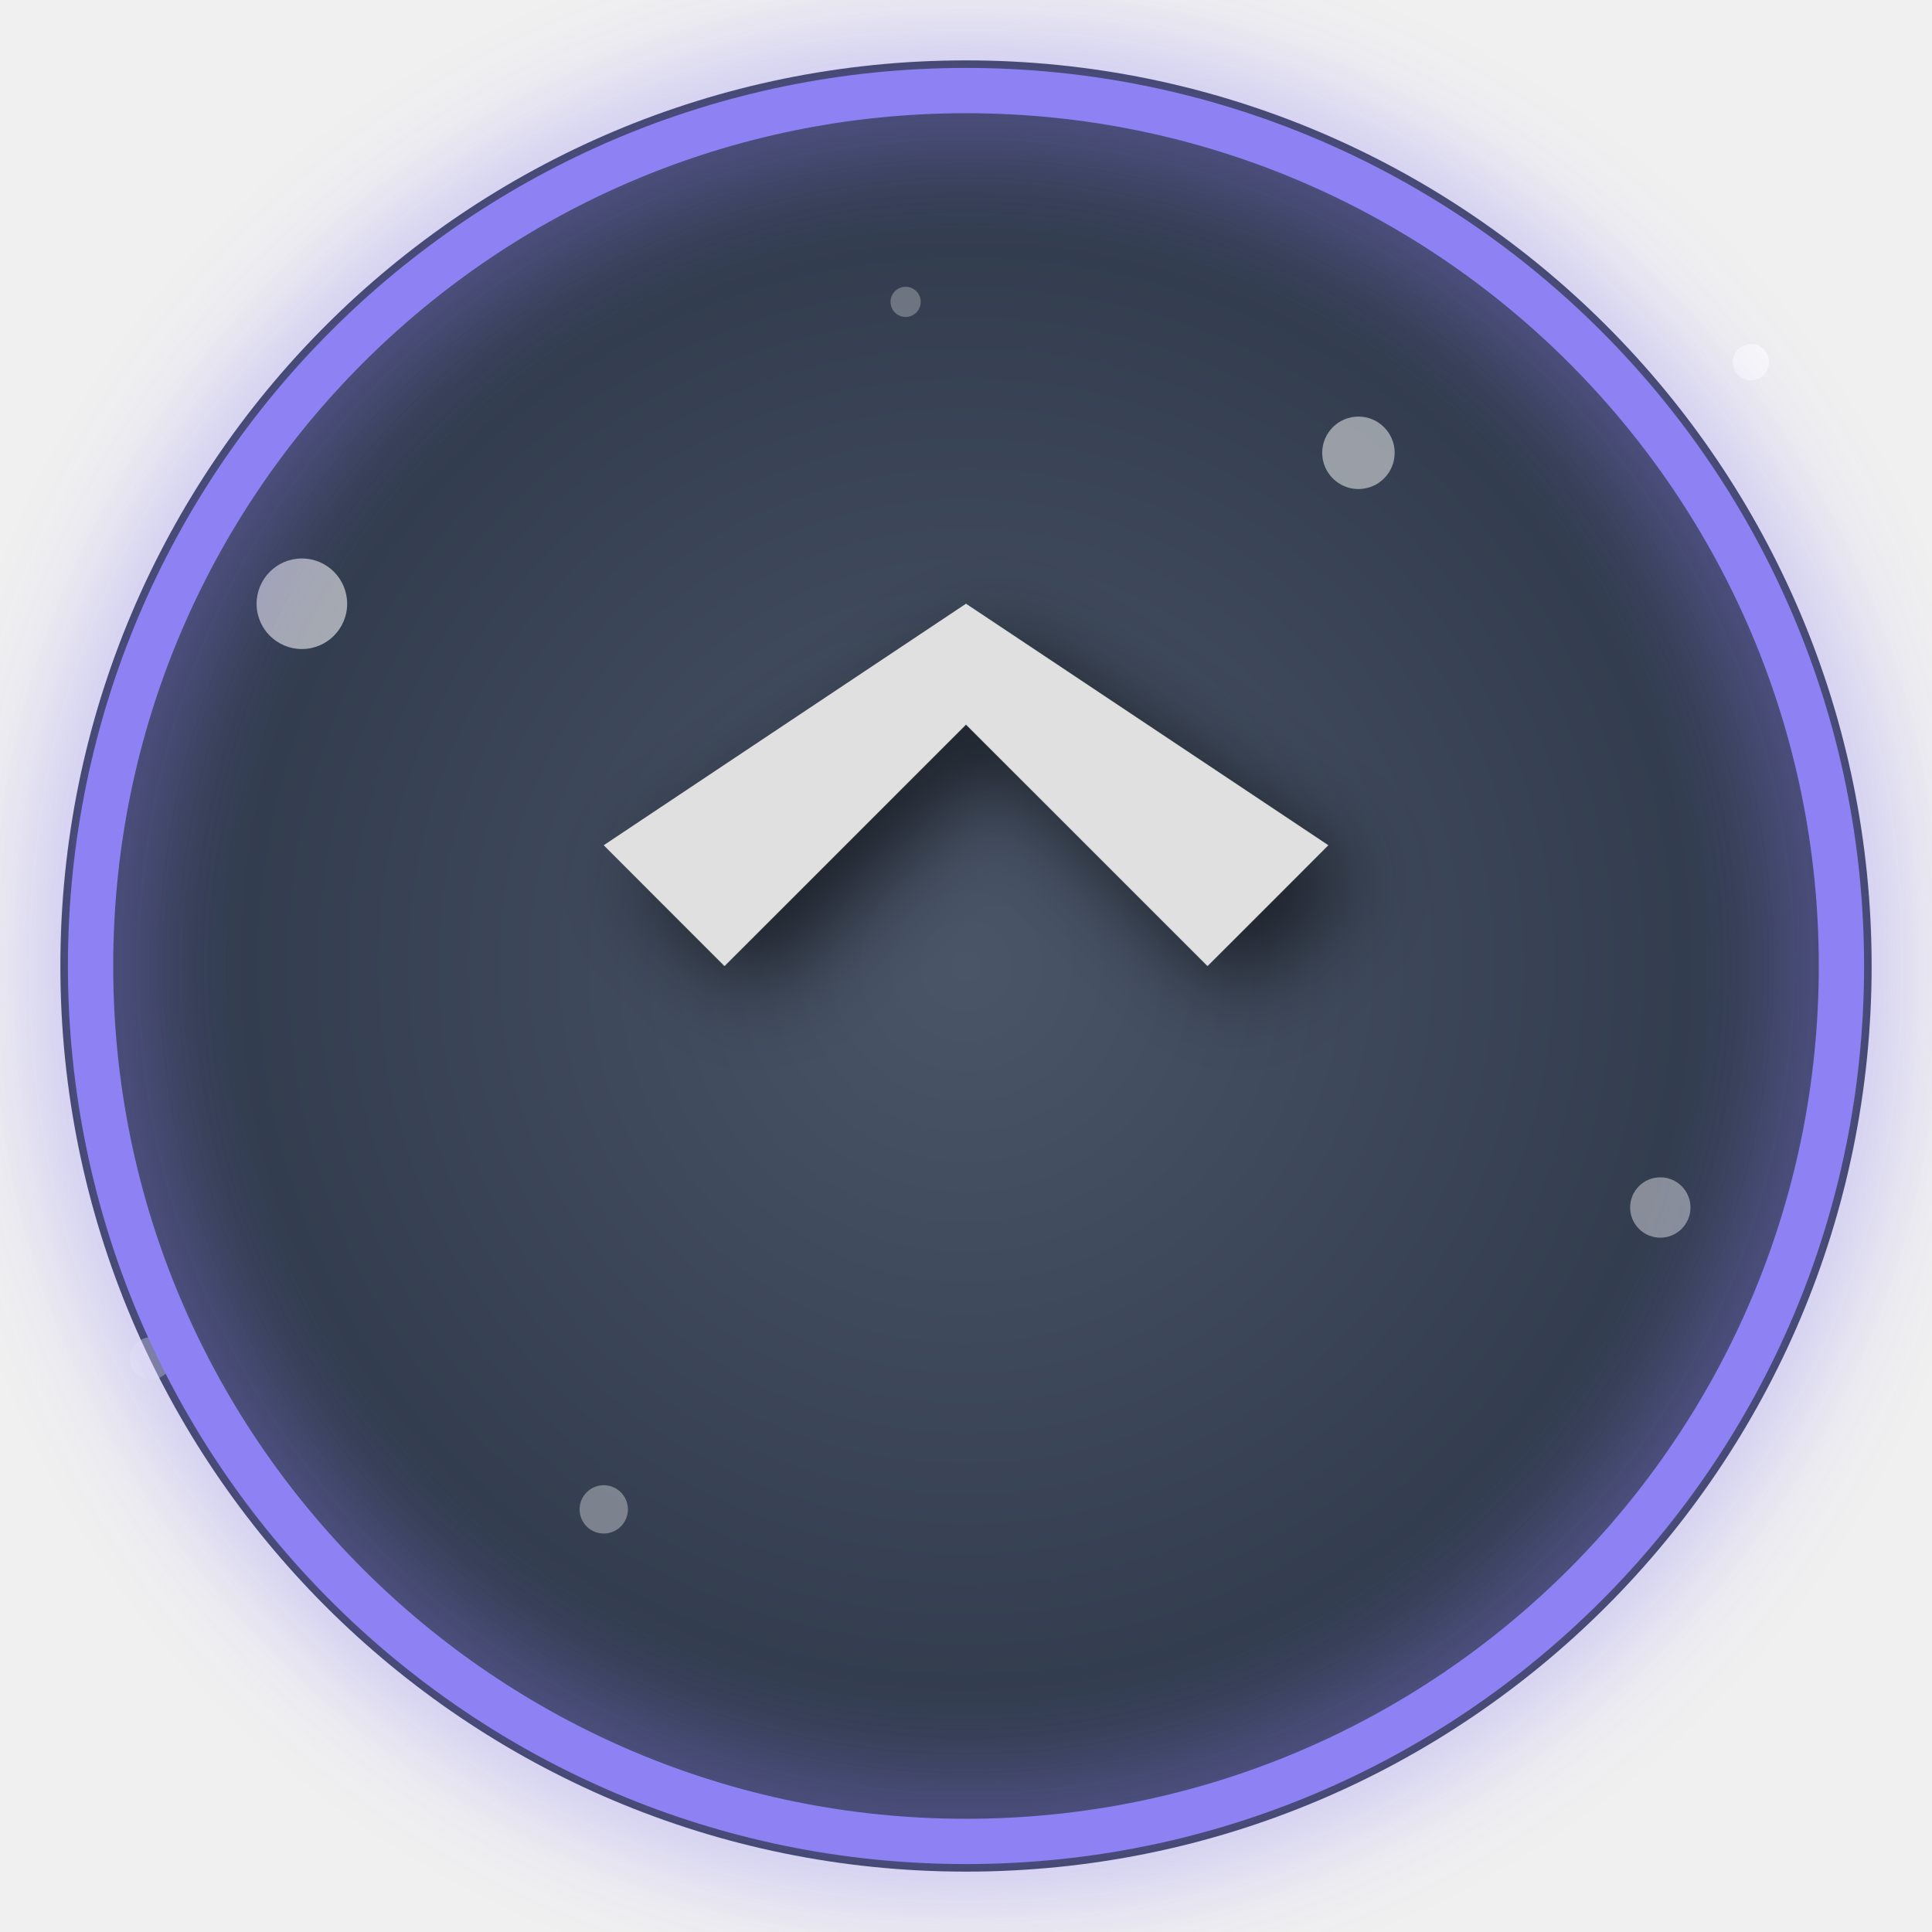
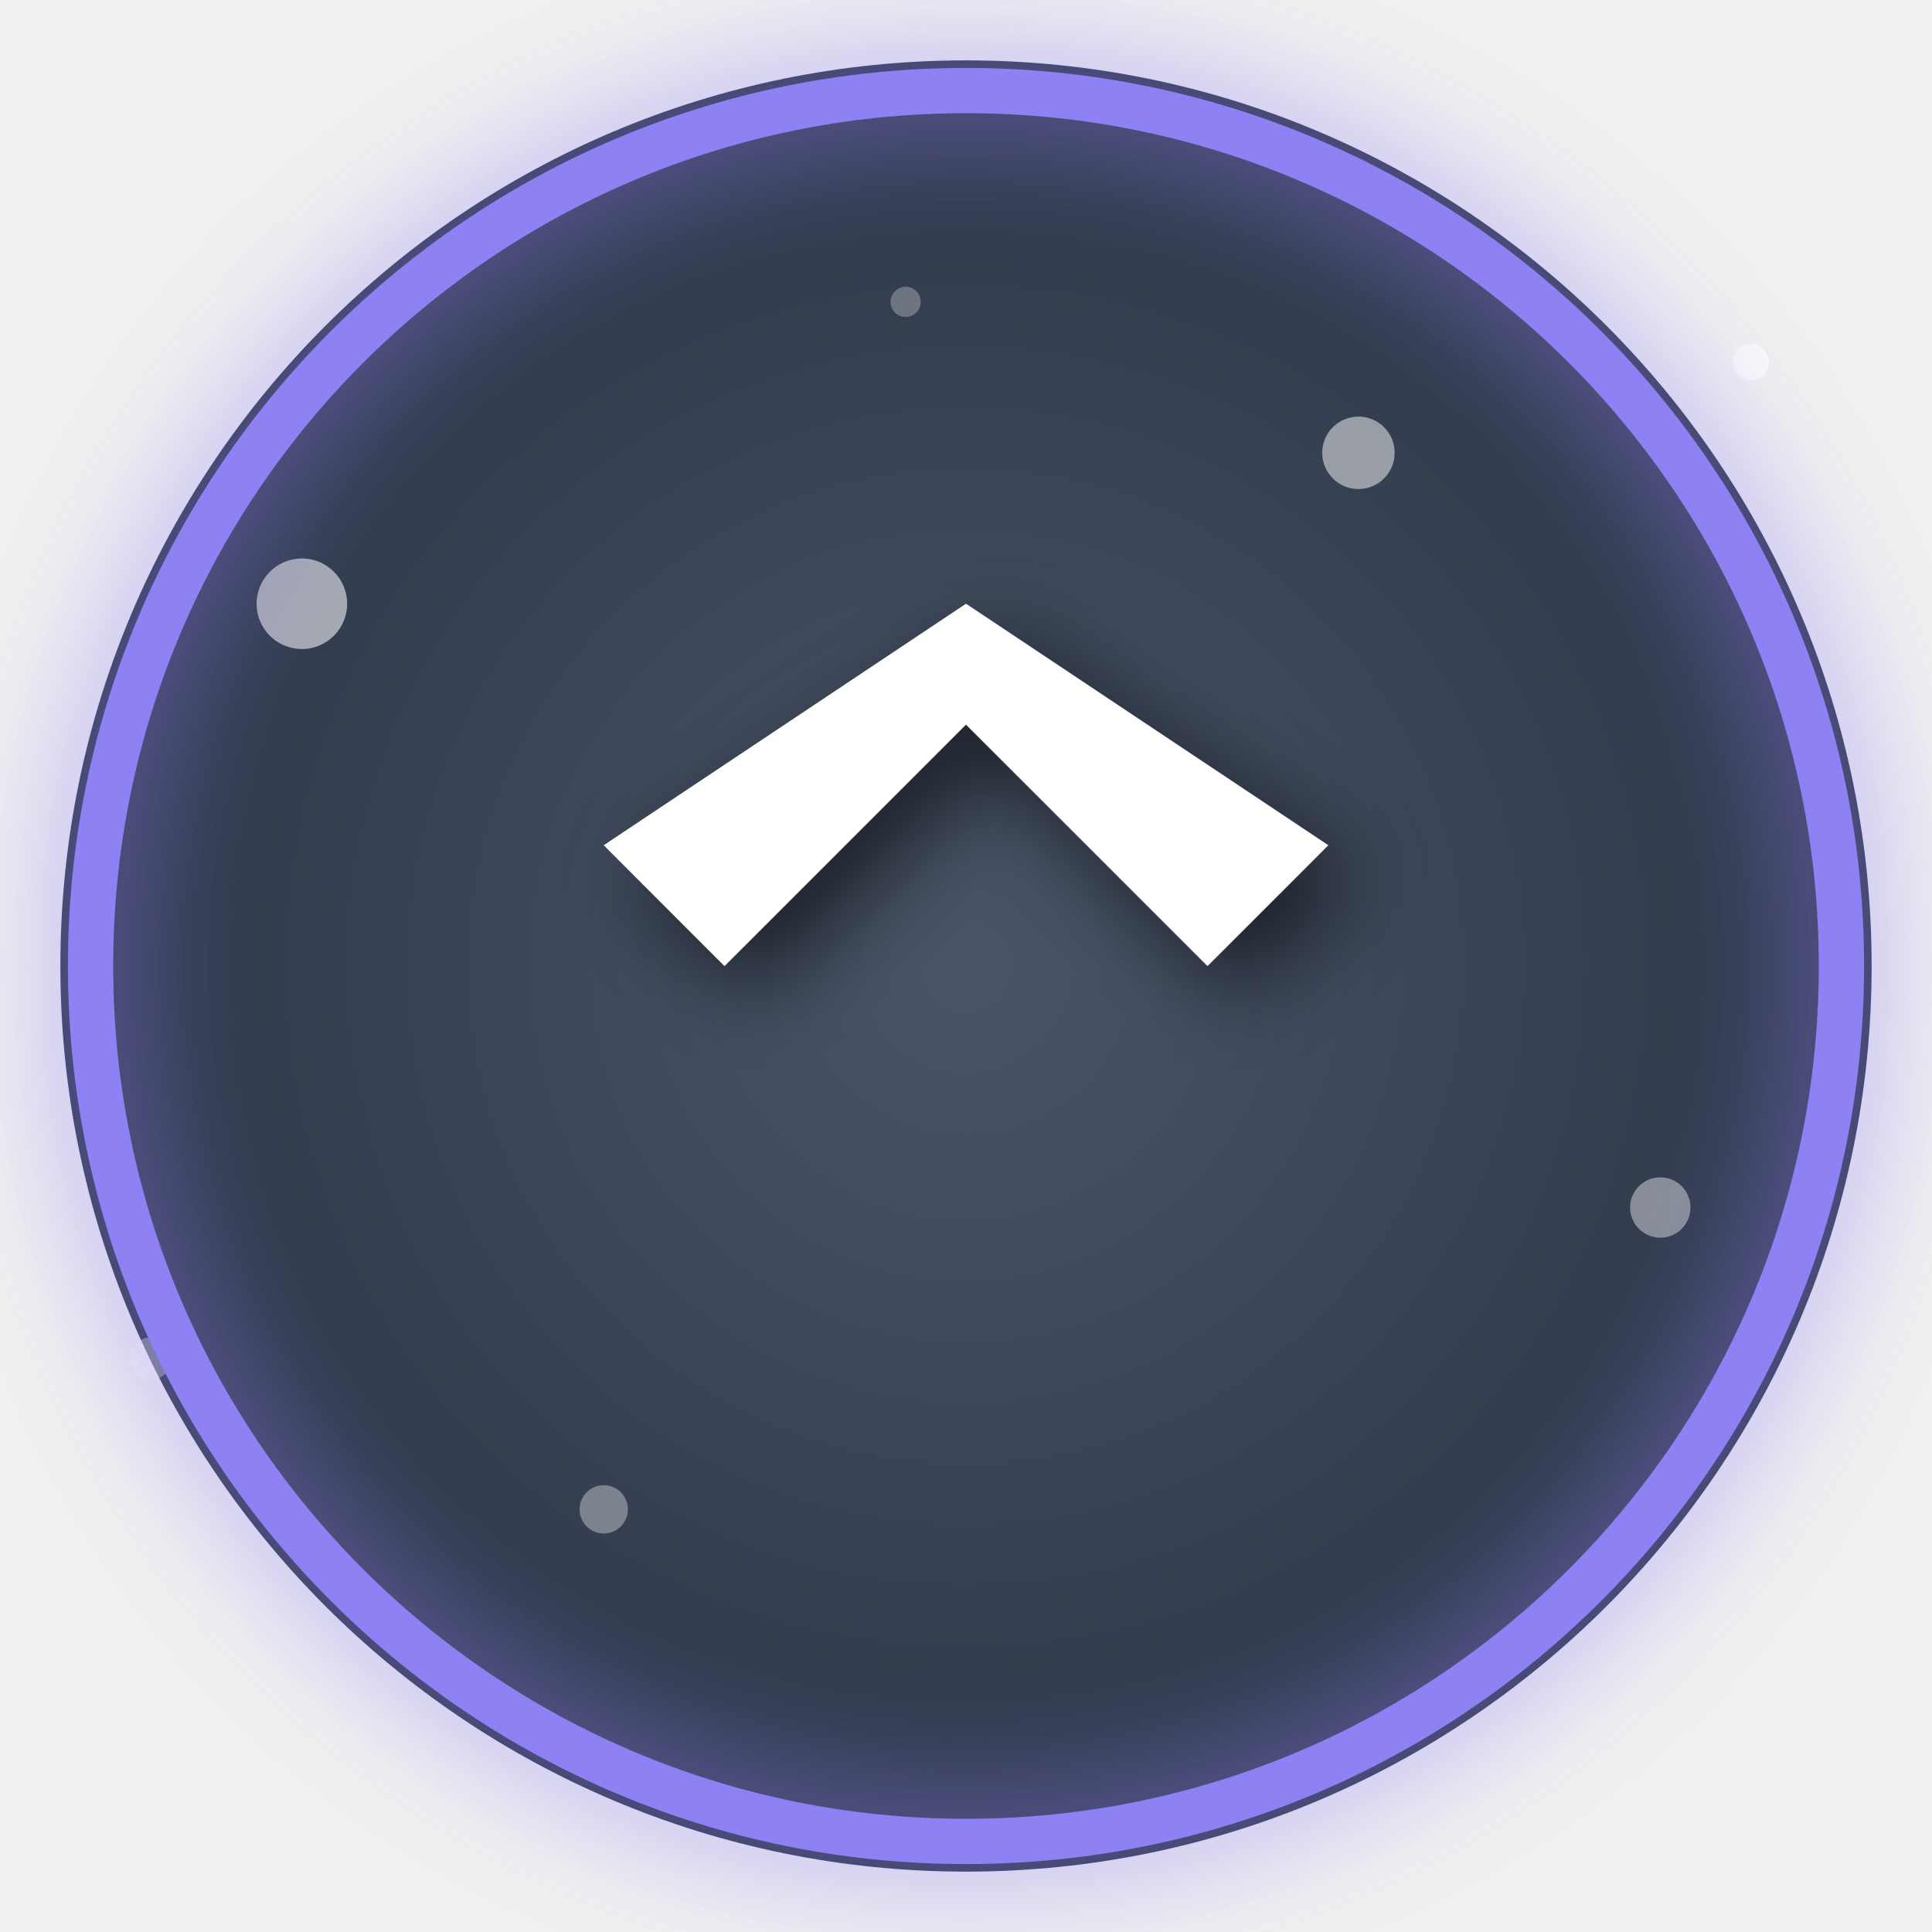
<svg xmlns="http://www.w3.org/2000/svg" width="64" height="64" viewBox="0 0 64 64">
  <defs>
    <radialGradient id="bg-gradient" cx="50%" cy="50%" r="50%" fx="50%" fy="50%">
      <stop offset="0%" style="stop-color:#4a5568;stop-opacity:1" />
      <stop offset="100%" style="stop-color:#2d3748;stop-opacity:1" />
    </radialGradient>
    <filter id="drop-shadow" x="-50%" y="-50%" width="200%" height="200%">
      <feDropShadow dx="1" dy="1" stdDeviation="1.5" flood-color="#000000" flood-opacity="0.6" />
    </filter>
    <filter id="glow" x="-50%" y="-50%" width="200%" height="200%">
      <feGaussianBlur stdDeviation="2" result="coloredBlur" />
      <feMerge>
        <feMergeNode in="coloredBlur" />
        <feMergeNode in="SourceGraphic" />
      </feMerge>
    </filter>
  </defs>
  <circle cx="32" cy="32" r="30" fill="url(#bg-gradient)" />
  <g opacity="0.7">
    <circle cx="10" cy="20" r="1.5" fill="white" opacity="0.8" />
    <circle cx="55" cy="40" r="1" fill="white" opacity="0.6" />
    <circle cx="20" cy="50" r="0.8" fill="white" opacity="0.5" />
    <circle cx="45" cy="15" r="1.2" fill="white" opacity="0.7" />
    <circle cx="30" cy="10" r="0.5" fill="white" opacity="0.4" />
    <circle cx="5" cy="45" r="0.7" fill="white" opacity="0.5" />
    <circle cx="58" cy="12" r="0.6" fill="white" opacity="0.9" />
  </g>
  <circle cx="32" cy="32" r="29" fill="none" stroke="#8e81f4" stroke-width="1.5" filter="url(#glow)" />
  <g filter="url(#drop-shadow)">
-     <g transform="translate(16, 16) scale(0.125)" fill="#E0E0E0">
+     <g transform="translate(16, 16) scale(0.125)" fill="#FFFFFF">
      <path d="M128,32,32,96l32,32,64-64,64,64,32-32Z" />
    </g>
  </g>
</svg>
